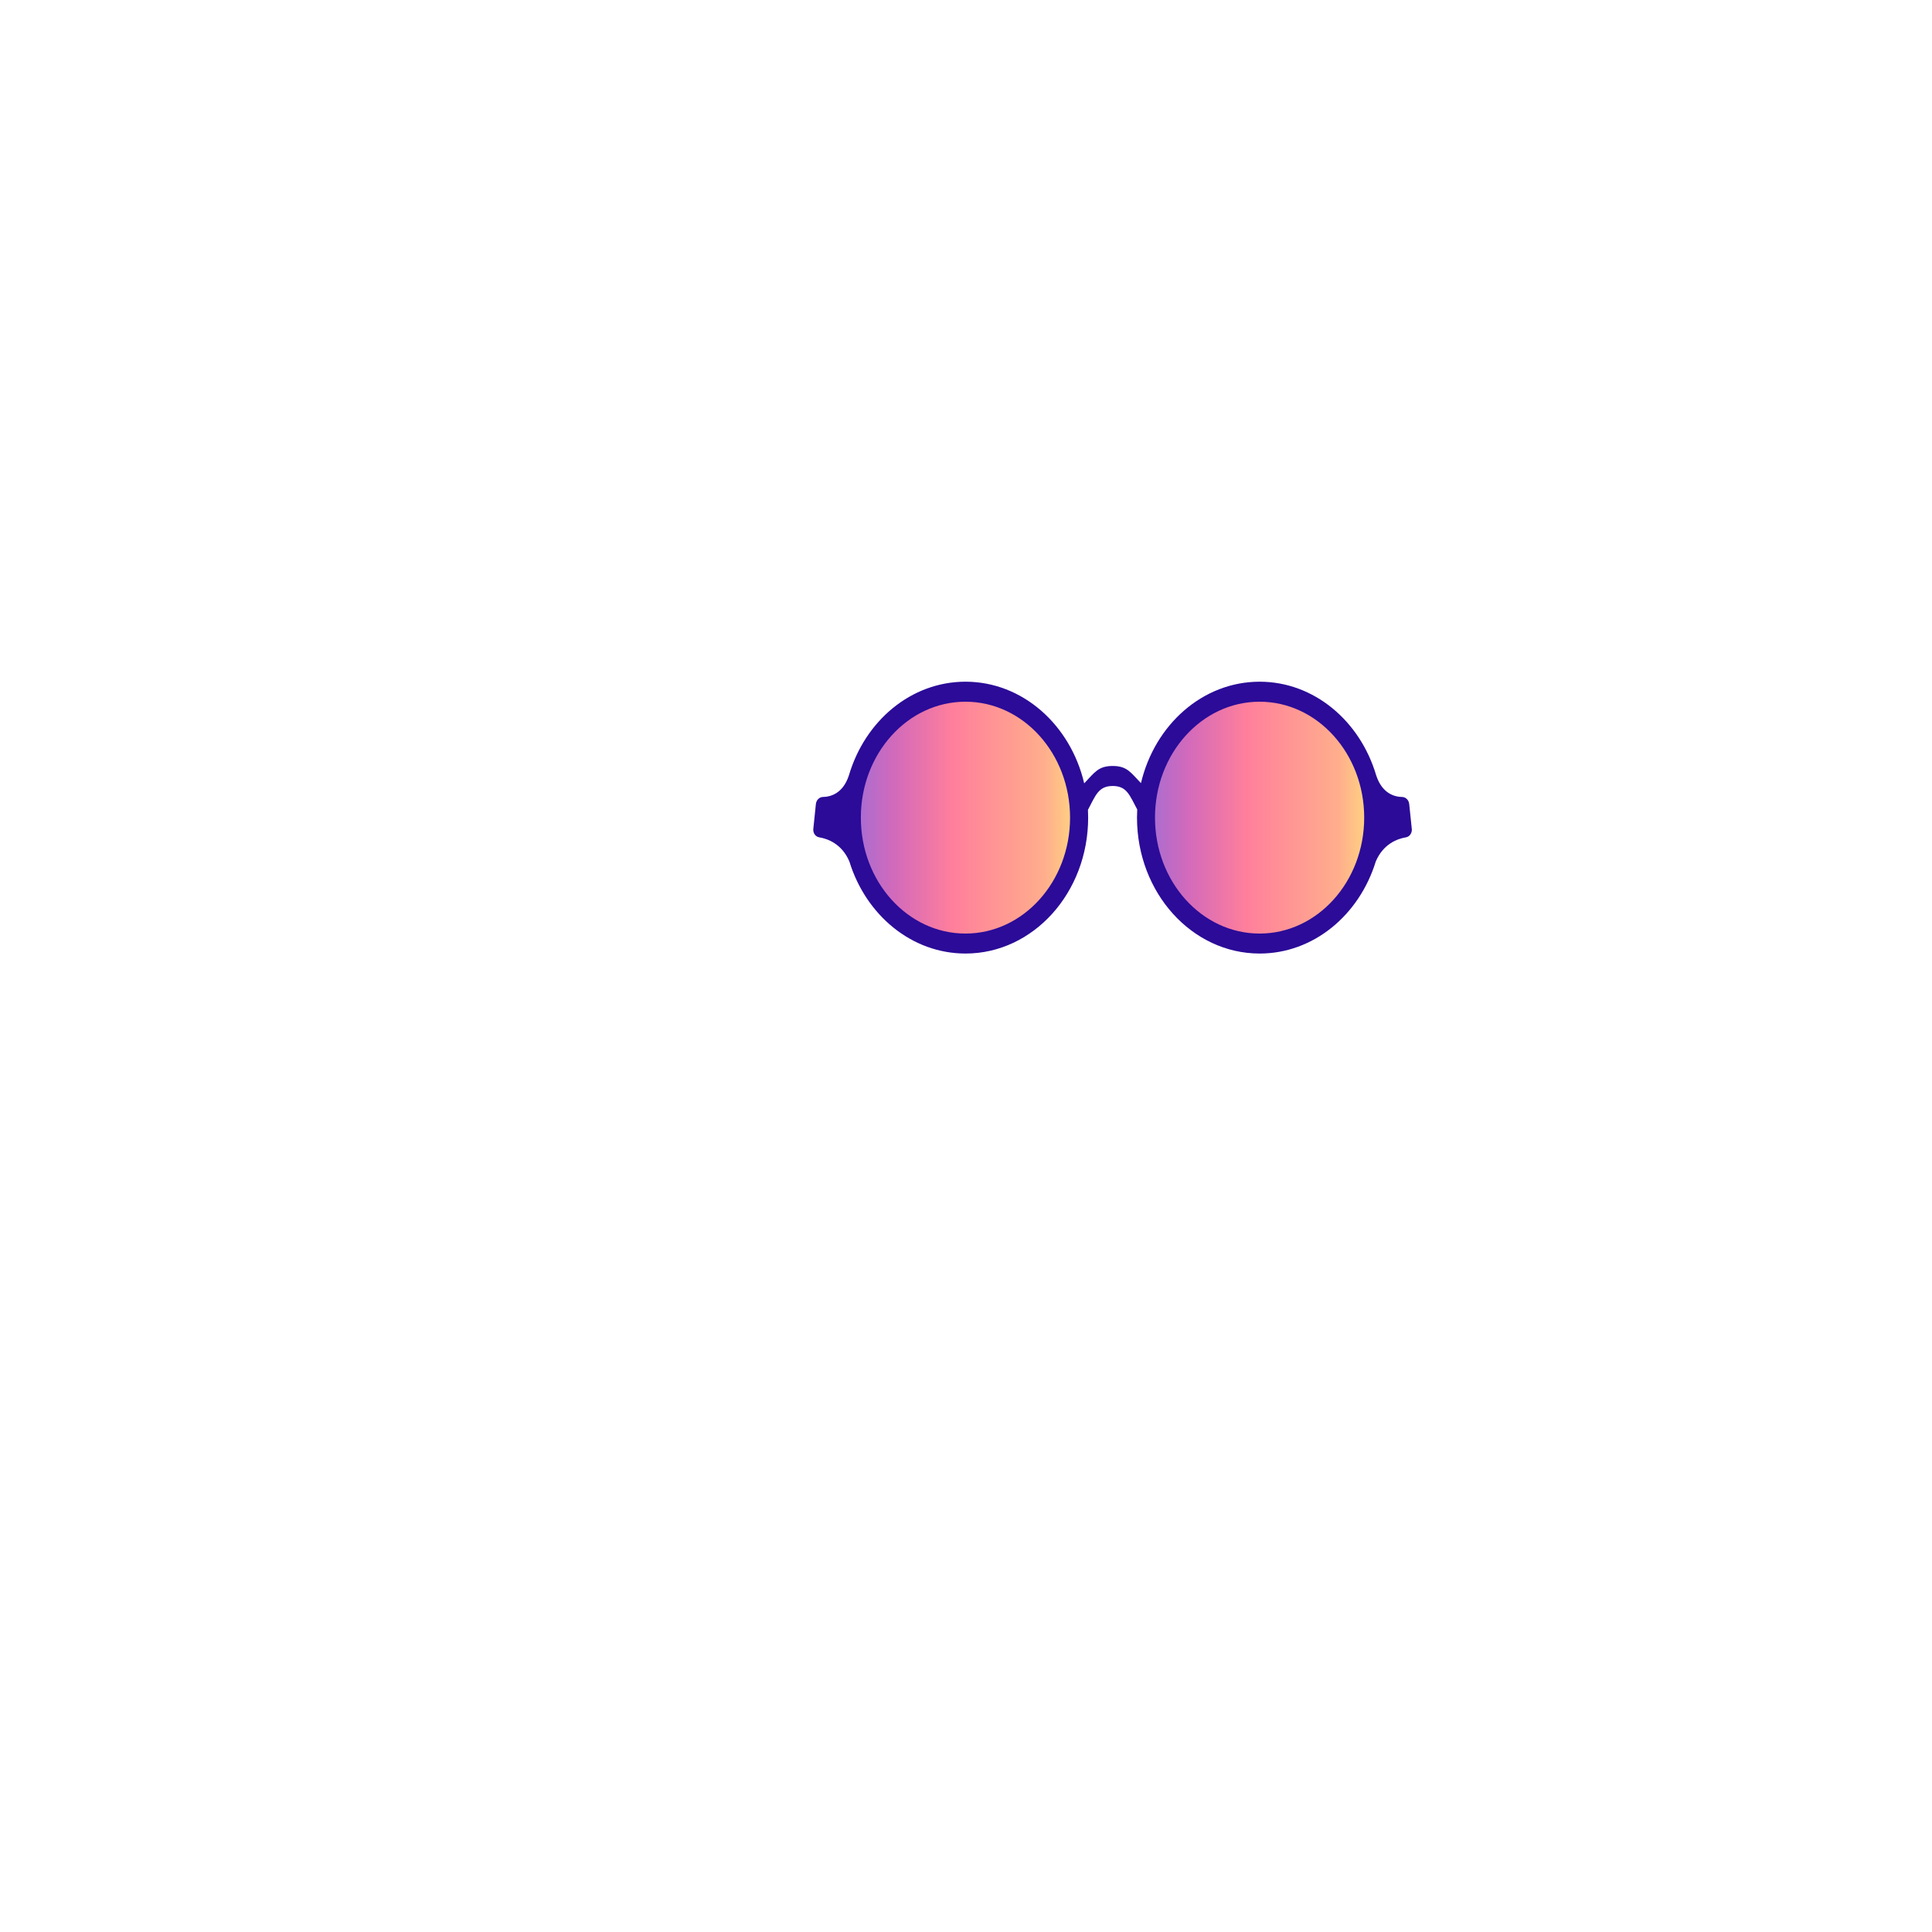
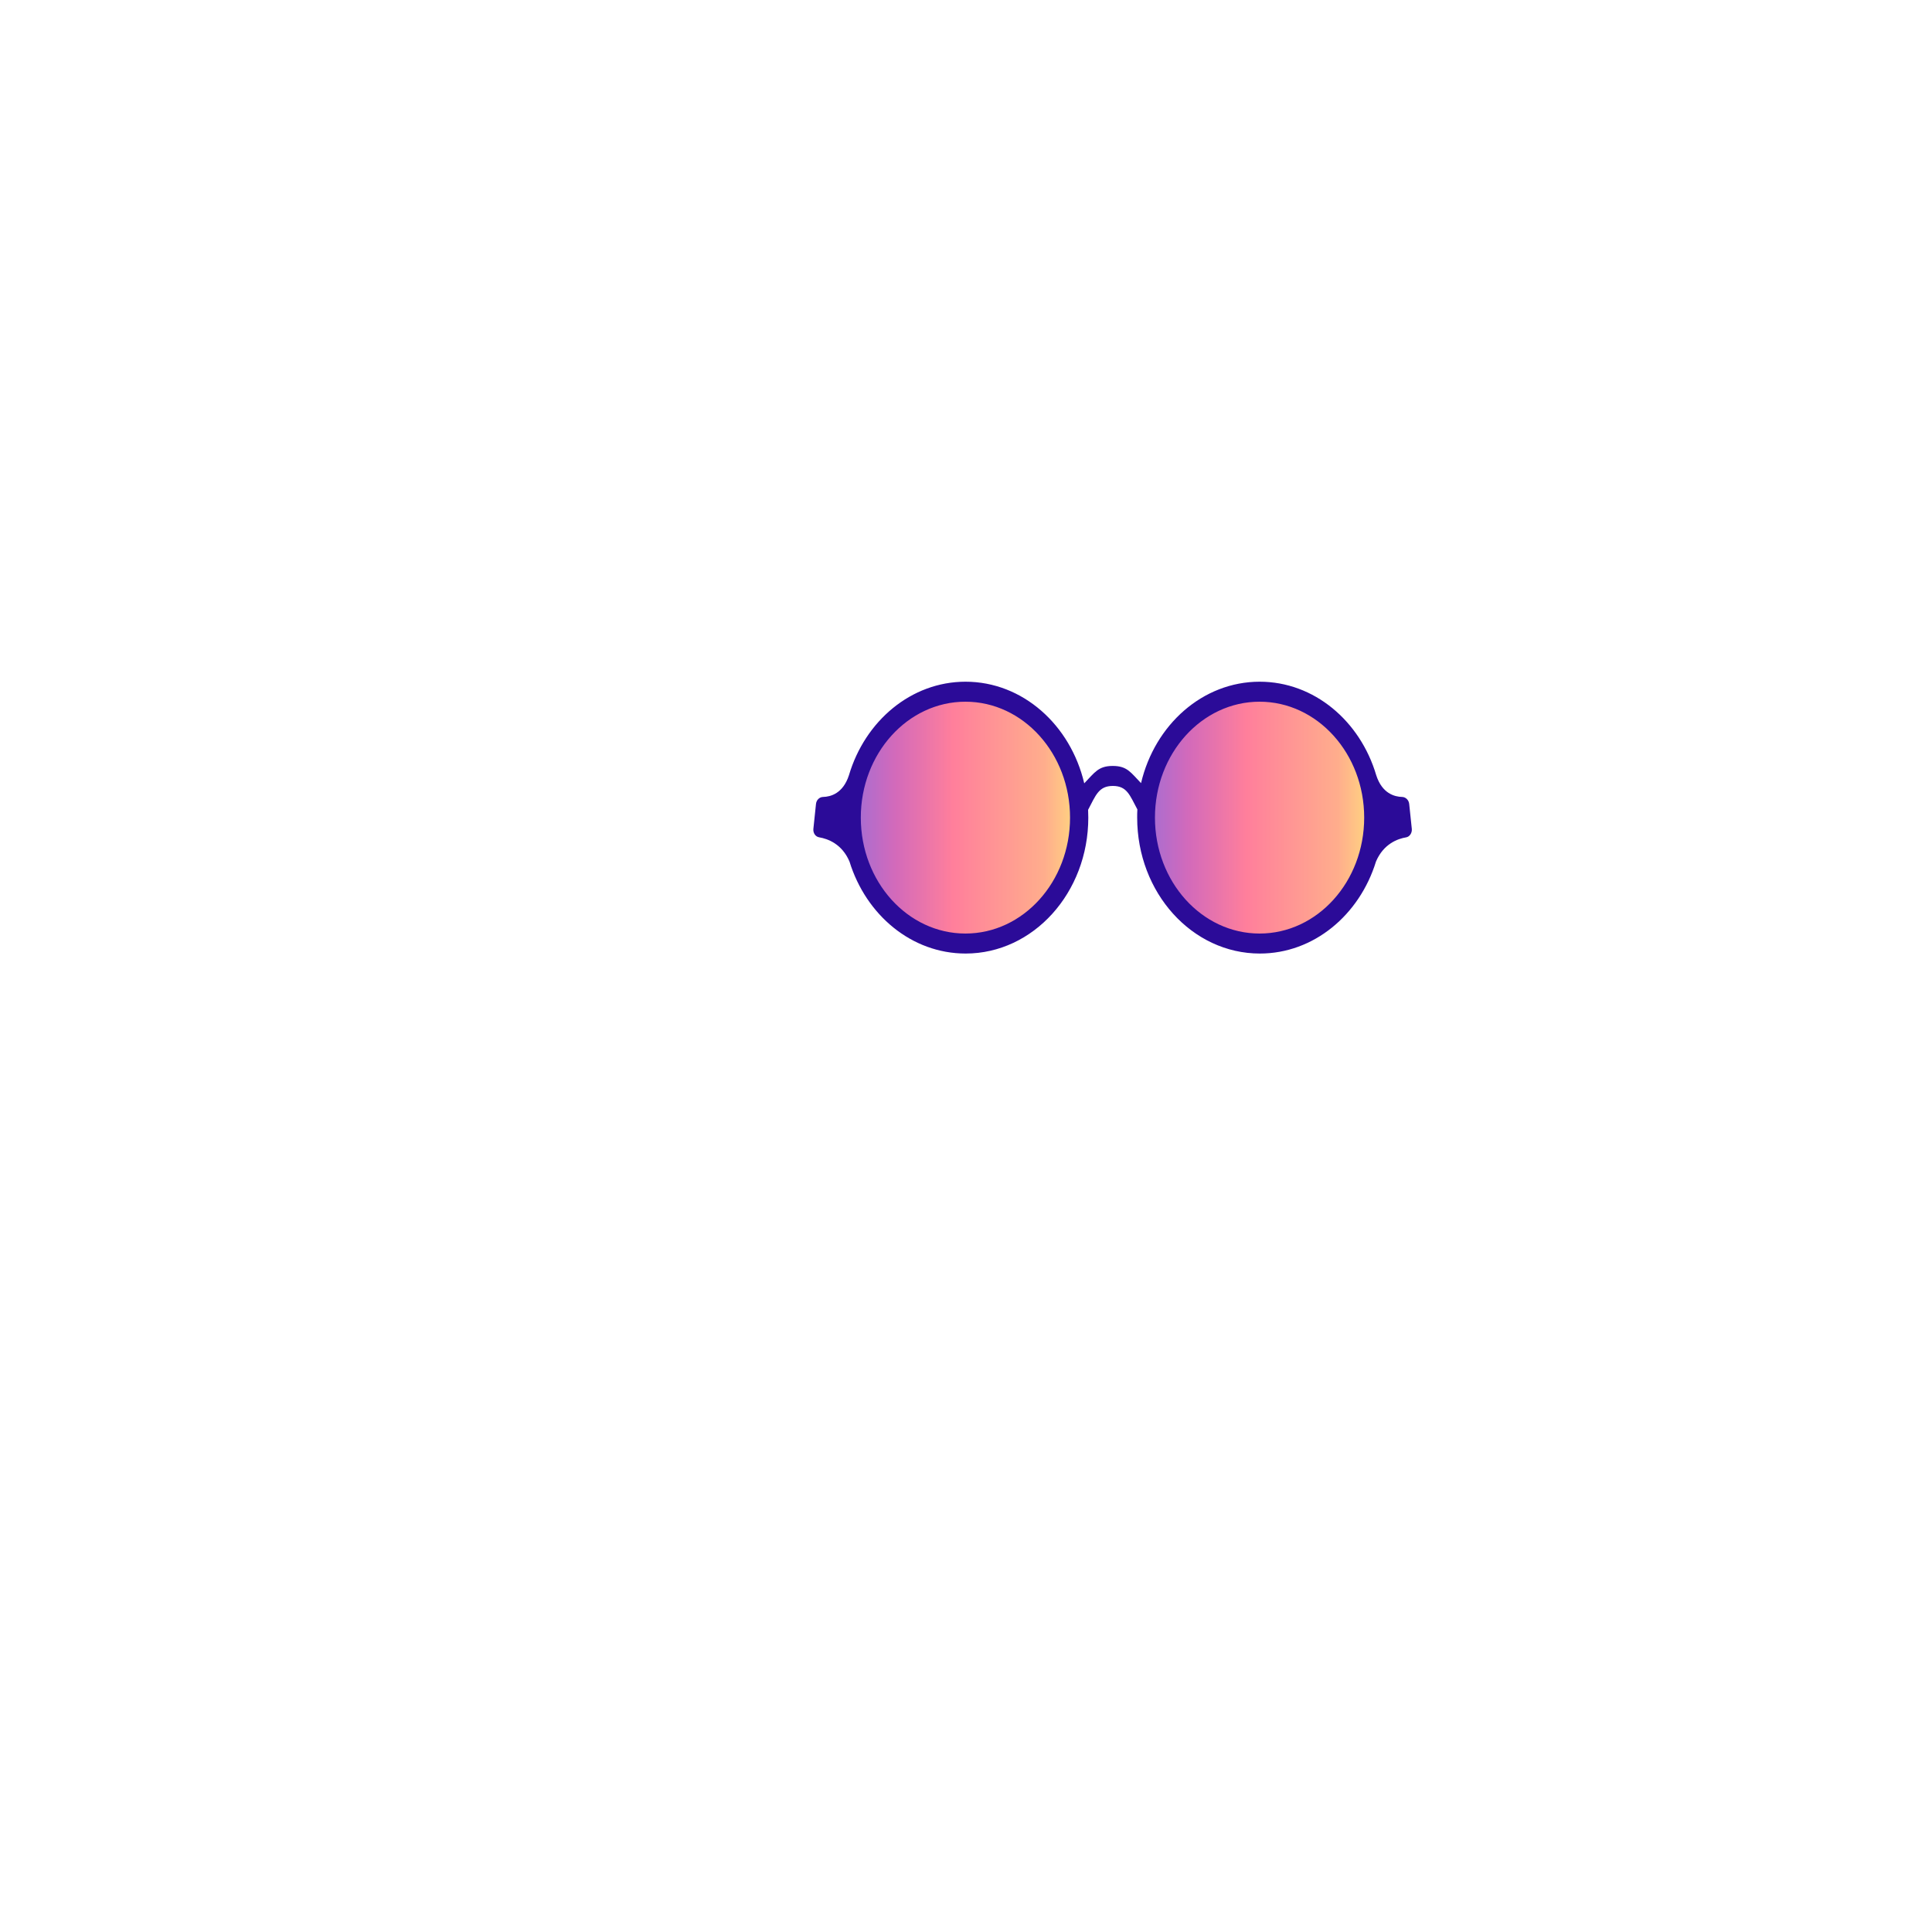
- <svg xmlns="http://www.w3.org/2000/svg" version="1.1" id="asset" x="0px" y="0px" viewBox="0 0 2000 2000" style="enable-background:new 0 0 2000 2000;" xml:space="preserve">
-   <style type="text/css">
- 	.st0{opacity:0.68;fill:url(#SVGID_1_);enable-background:new    ;}
- 	.st1{opacity:0.68;fill:url(#SVGID_00000053510269488995371480000017847041768218070439_);enable-background:new    ;}
- 	.st2{fill:#2B0B98;}
- </style>
+ <svg xmlns="http://www.w3.org/2000/svg" version="1.1" id="asset" x="0px" y="0px" viewBox="0 0 2000 2000" enable-background="new 0 0 2000 2000" xml:space="preserve">
  <g>
-     <linearGradient id="SVGID_1_" gradientUnits="userSpaceOnUse" x1="547.414" y1="5948.004" x2="313.726" y2="5948.004" gradientTransform="matrix(1 0 0 -1 564 6793.294)">
+     <linearGradient id="SVGID_1_" gradientUnits="userSpaceOnUse" x1="547.414" y1="-5648.004" x2="313.726" y2="-5648.004" gradientTransform="matrix(1 0 0 1 564 6493.294)">
      <stop offset="0" style="stop-color:#FFBE46" />
      <stop offset="0.13" style="stop-color:#FF8757" />
      <stop offset="0.536" style="stop-color:#FF436D" />
      <stop offset="0.792" style="stop-color:#BE249B" />
      <stop offset="1" style="stop-color:#7029C4" />
    </linearGradient>
-     <path class="st0" d="M999.43,971.62c62.95,0,113.99-56.56,113.99-126.33s-51.03-126.33-113.99-126.33   c-62.95,0-113.99,56.56-113.99,126.33C885.44,915.06,936.48,971.62,999.43,971.62z" />
-     <linearGradient id="SVGID_00000135661197934606622760000007506744817076025252_" gradientUnits="userSpaceOnUse" x1="851.335" y1="5948.004" x2="617.647" y2="5948.004" gradientTransform="matrix(1 0 0 -1 564 6793.294)">
+     <path opacity="0.68" fill="url(#SVGID_1_)" enable-background="new    " d="M999.4,971.6c63,0,114-56.6,114-126.3   s-51-126.3-114-126.3c-63,0-114,56.6-114,126.3C885.4,915.1,936.5,971.6,999.4,971.6z" />
+     <linearGradient id="SVGID_00000090975232426928264940000004586372403764568723_" gradientUnits="userSpaceOnUse" x1="851.335" y1="-5648.004" x2="617.647" y2="-5648.004" gradientTransform="matrix(1 0 0 1 564 6493.294)">
      <stop offset="0" style="stop-color:#FFBE46" />
      <stop offset="0.13" style="stop-color:#FF8757" />
      <stop offset="0.536" style="stop-color:#FF436D" />
      <stop offset="0.792" style="stop-color:#BE249B" />
      <stop offset="1" style="stop-color:#7029C4" />
    </linearGradient>
-     <path style="opacity:0.68;fill:url(#SVGID_00000135661197934606622760000007506744817076025252_);enable-background:new    ;" d="   M1303.35,971.62c62.95,0,113.99-56.56,113.99-126.33s-51.03-126.33-113.99-126.33s-113.99,56.56-113.99,126.33   S1240.4,971.62,1303.35,971.62z" />
-     <path class="st2" d="M1461.48,858.08l-2.67-25.75c-0.43-4.14-3.59-7.23-7.34-7.3c-7.83-0.15-20.69-3.5-26.85-22.41   c-16.62-56.27-64.37-96.92-120.66-96.92c-58.99,0-108.58,44.58-122.84,104.99c-10.74-11.12-14.38-17.75-29.29-17.75   c-14.92,0-18.7,6.76-29.47,17.97c-14.2-60.53-63.84-105.22-122.9-105.22c-56.33,0-104.08,40.65-120.66,96.92   c-6.16,18.91-19.02,22.25-26.85,22.41c-3.77,0.07-6.91,3.16-7.35,7.3l-2.66,25.75c-0.44,4.28,2.25,8.08,6.07,8.72   c8.73,1.46,23.55,6.69,31.3,25.12c17.07,55.38,64.42,95.19,120.17,95.19c70.12,0,126.97-63,126.97-140.71   c0-2.7-0.08-5.39-0.21-8.06c7.93-14.92,10.89-24.68,25.61-24.68s17.46,9.59,25.4,24.29c-0.15,2.8-0.23,5.62-0.23,8.45   c0,77.71,56.84,140.71,126.97,140.71c55.74,0,103.09-39.82,120.16-95.19c7.75-18.42,22.57-23.65,31.31-25.12   C1459.23,866.16,1461.92,862.33,1461.48,858.08z M999.43,966.42c-59.81,0-108.29-53.73-108.29-120.01s48.48-120,108.29-120   s108.29,53.72,108.29,120S1059.23,966.42,999.43,966.42z M1303.93,966.42c-59.81,0-108.29-53.73-108.29-120.01   s48.48-120,108.29-120s108.28,53.72,108.28,120C1412.21,912.69,1363.73,966.42,1303.93,966.42z" />
+     <path opacity="0.68" fill="url(#SVGID_00000090975232426928264940000004586372403764568723_)" enable-background="new    " d="   M1303.3,971.6c62.9,0,114-56.6,114-126.3s-51-126.3-114-126.3s-114,56.6-114,126.3S1240.4,971.6,1303.3,971.6z" />
+     <path fill="#2B0B98" d="M1461.5,858.1l-2.7-25.8c-0.4-4.1-3.6-7.2-7.3-7.3c-7.8-0.2-20.7-3.5-26.8-22.4   c-16.6-56.3-64.4-96.9-120.7-96.9c-59,0-108.6,44.6-122.8,105c-10.7-11.1-14.4-17.8-29.3-17.8c-14.9,0-18.7,6.8-29.5,18   c-14.2-60.5-63.8-105.2-122.9-105.2c-56.3,0-104.1,40.7-120.7,96.9c-6.2,18.9-19,22.2-26.8,22.4c-3.8,0.1-6.9,3.2-7.3,7.3   l-2.7,25.8c-0.4,4.3,2.2,8.1,6.1,8.7c8.7,1.5,23.5,6.7,31.3,25.1c17.1,55.4,64.4,95.2,120.2,95.2c70.1,0,127-63,127-140.7   c0-2.7-0.1-5.4-0.2-8.1c7.9-14.9,10.9-24.7,25.6-24.7s17.5,9.6,25.4,24.3c-0.2,2.8-0.2,5.6-0.2,8.5c0,77.7,56.8,140.7,127,140.7   c55.7,0,103.1-39.8,120.2-95.2c7.8-18.4,22.6-23.7,31.3-25.1C1459.2,866.2,1461.9,862.3,1461.5,858.1z M999.4,966.4   c-59.8,0-108.3-53.7-108.3-120s48.5-120,108.3-120s108.3,53.7,108.3,120S1059.2,966.4,999.4,966.4z M1303.9,966.4   c-59.8,0-108.3-53.7-108.3-120s48.5-120,108.3-120s108.3,53.7,108.3,120C1412.2,912.7,1363.7,966.4,1303.9,966.4z" />
  </g>
</svg>
